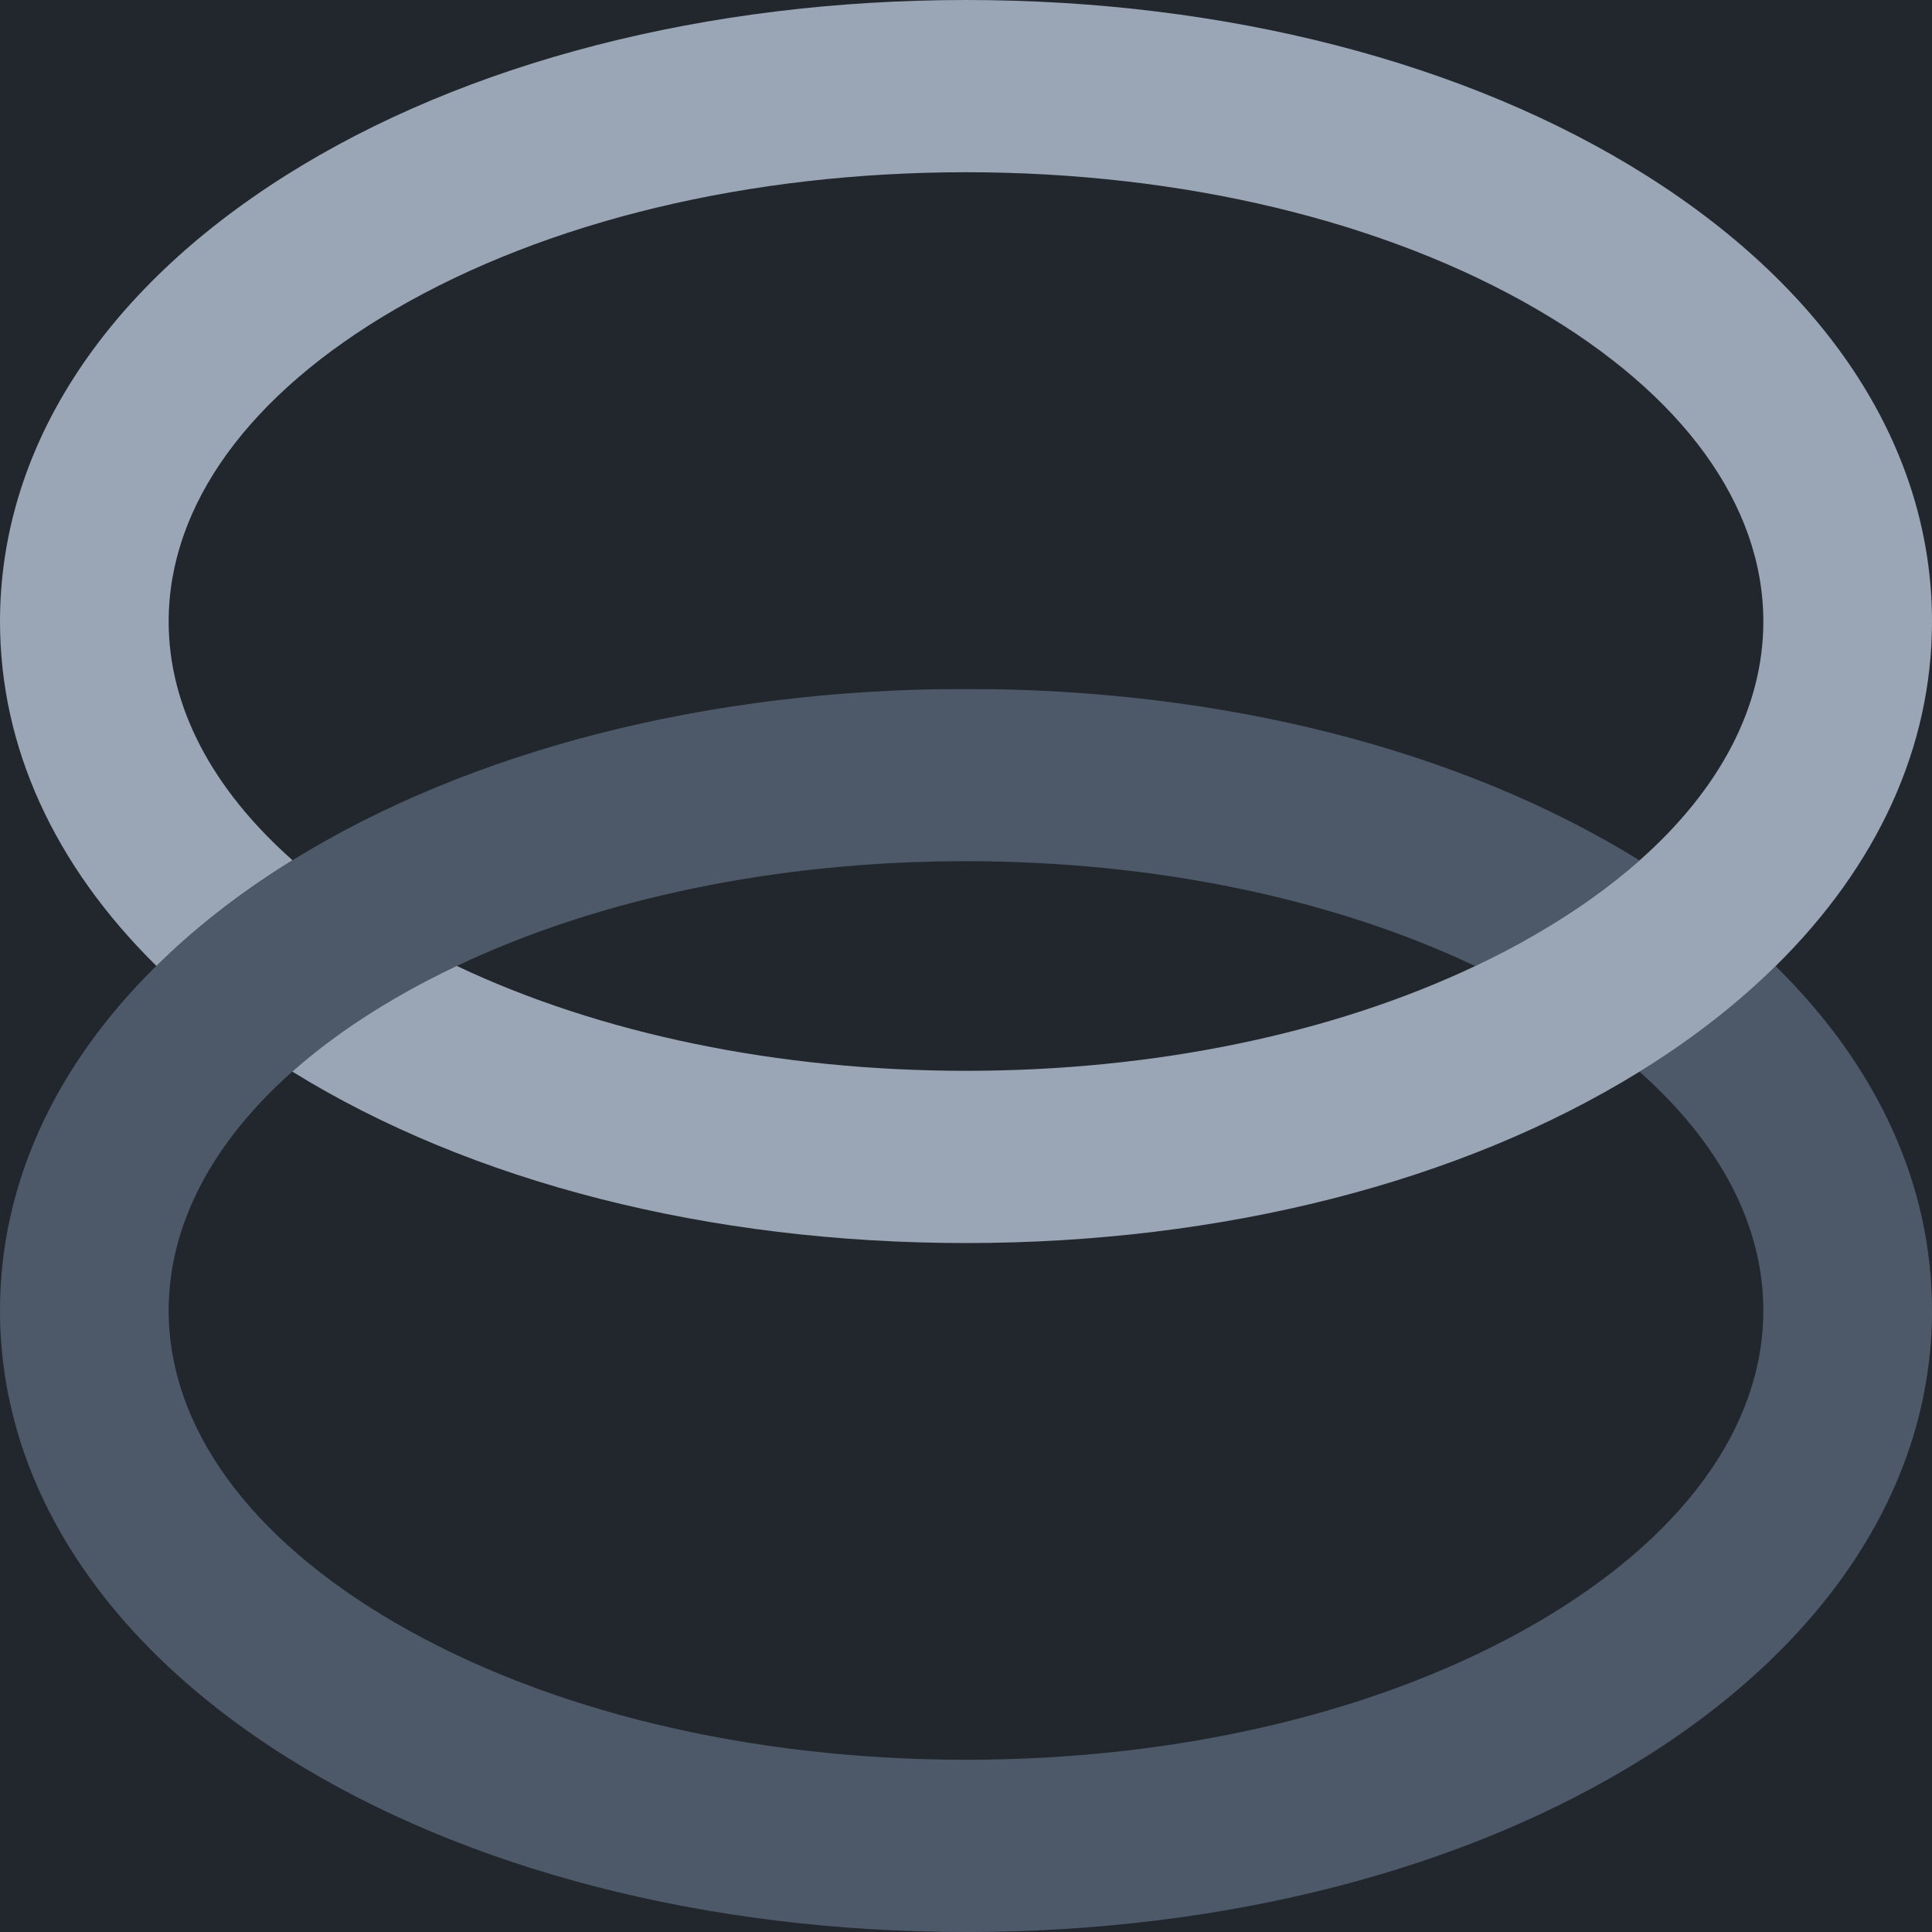
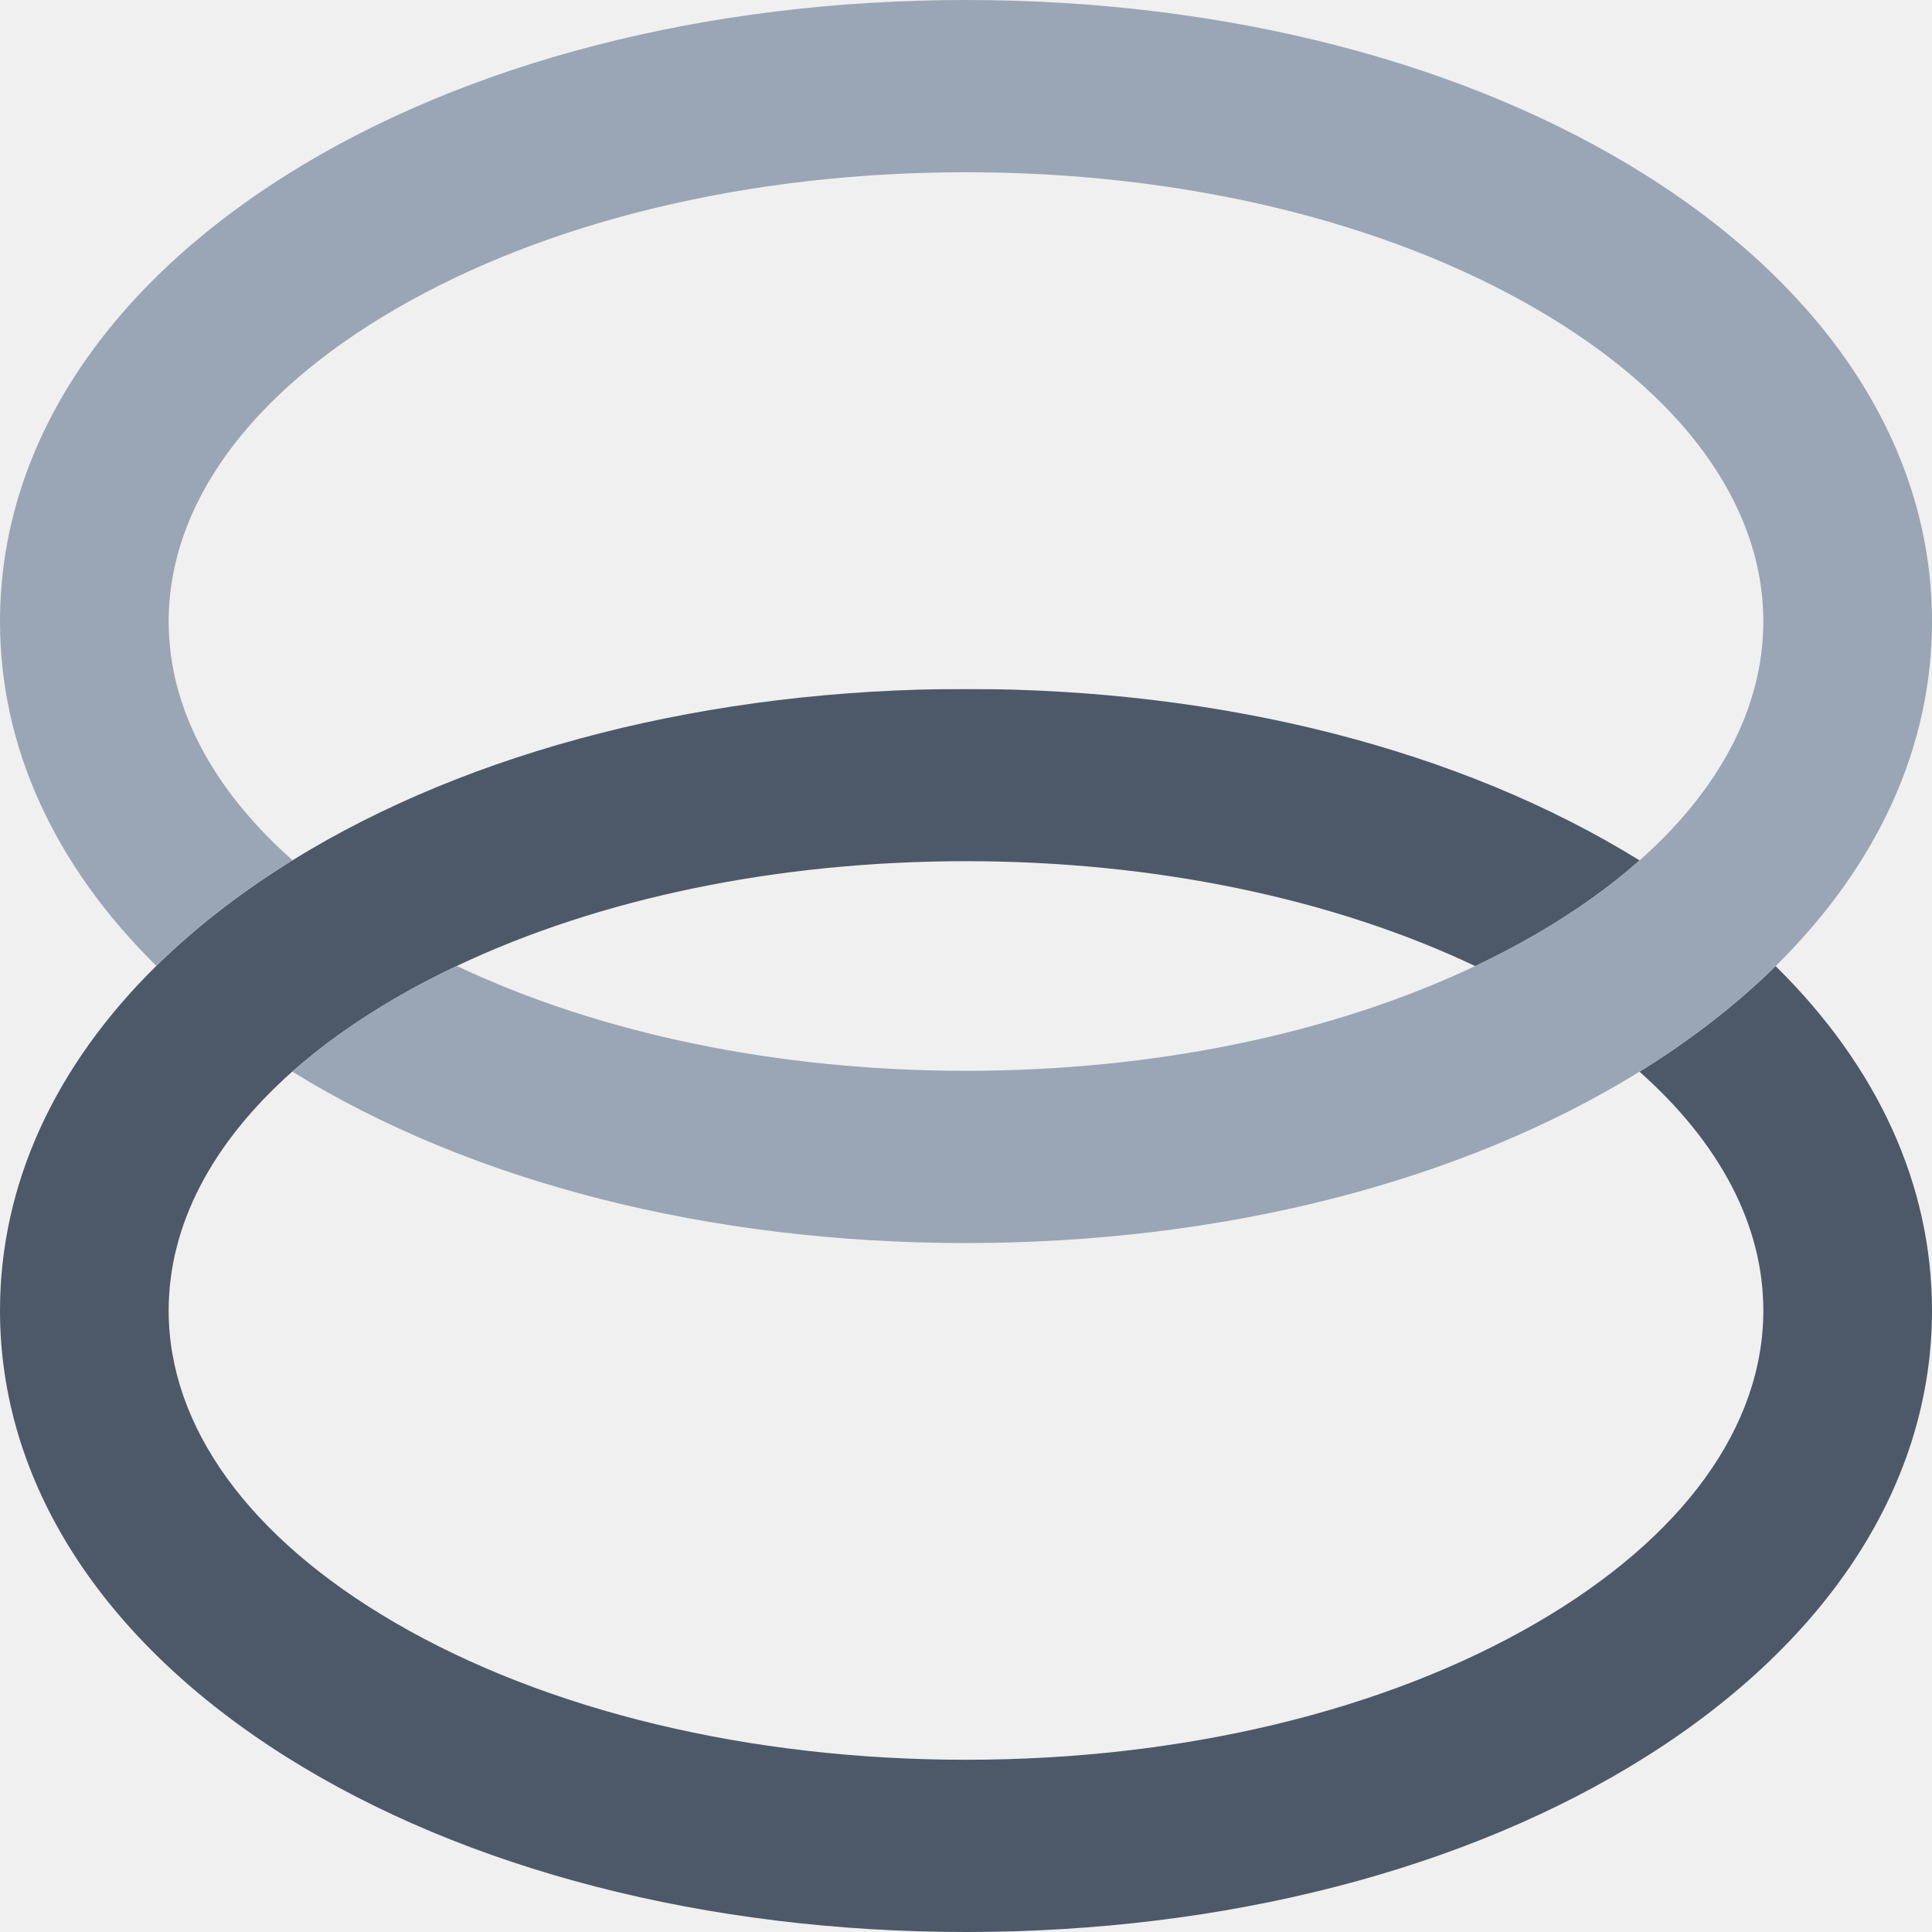
<svg xmlns="http://www.w3.org/2000/svg" xmlns:xlink="http://www.w3.org/1999/xlink" width="20px" height="20px" viewBox="0 0 20 20" version="1.1">
  <defs>
    <polygon id="path-1" points="0 0.132 20 0.132 20 13 0 13" />
  </defs>
  <g id="Page-1" stroke="none" stroke-width="1" fill="none" fill-rule="evenodd">
-     <g id="Product-Logos" transform="translate(-413, -166)">
-       <rect id="Header" fill="#22272E" x="53" y="105" width="1026" height="190" />
-       <g id="Era" transform="translate(413, 166)">
-         <g id="Group-3" transform="translate(0, 7)">
+     <g id="Era">
+       <g id="Group-3" transform="translate(0, 7)">
+         <g id="Fill-1-Clipped">
          <mask id="mask-2" fill="white">
            <use xlink:href="#path-1" />
          </mask>
-           <g id="Clip-2" />
-           <path d="M18.381,3.001 C17.997,3.378 17.549,3.731 17.04,4.052 C17.017,4.066 16.994,4.08 16.972,4.094 C17.811,4.839 18.254,5.69 18.254,6.566 C18.254,7.771 17.421,8.919 15.908,9.799 C14.335,10.713 12.237,11.217 10,11.217 C7.762,11.217 5.664,10.713 4.091,9.799 C2.579,8.919 1.746,7.771 1.746,6.566 C1.746,5.684 2.193,4.832 3.026,4.093 C3.331,3.824 3.687,3.569 4.091,3.334 C4.295,3.215 4.507,3.104 4.728,3 C6.21,2.297 8.052,1.915 10,1.915 C11.944,1.915 13.789,2.298 15.272,3.001 C15.492,2.896 15.704,2.785 15.908,2.667 C16.313,2.431 16.669,2.176 16.973,1.907 C15.122,0.761 12.658,0.132 10,0.132 C7.35,0.132 4.878,0.762 3.027,1.906 C3.005,1.92 2.982,1.934 2.96,1.948 C2.45,2.269 2.002,2.622 1.618,2.999 C0.565,4.036 0,5.265 0,6.566 C0,8.342 1.051,9.982 2.96,11.185 C4.817,12.355 7.318,13 10,13 C12.682,13 15.182,12.355 17.04,11.185 C18.948,9.982 20,8.342 20,6.566 C20,5.272 19.442,4.045 18.381,3.001" id="Fill-1" fill="#4D5969" mask="url(#mask-2)" />
+           <g id="path-1" />
+           <path d="M18.381,3.001 C17.997,3.378 17.549,3.731 17.04,4.052 C17.017,4.066 16.994,4.08 16.972,4.094 C17.811,4.839 18.254,5.69 18.254,6.566 C18.254,7.771 17.421,8.919 15.908,9.799 C14.335,10.713 12.237,11.217 10,11.217 C7.762,11.217 5.664,10.713 4.091,9.799 C2.579,8.919 1.746,7.771 1.746,6.566 C1.746,5.684 2.193,4.832 3.026,4.093 C3.331,3.824 3.687,3.569 4.091,3.334 C4.295,3.215 4.507,3.104 4.728,3 C6.21,2.297 8.052,1.915 10,1.915 C11.944,1.915 13.789,2.298 15.272,3.001 C15.492,2.896 15.704,2.785 15.908,2.667 C16.313,2.431 16.669,2.176 16.973,1.907 C15.122,0.761 12.658,0.132 10,0.132 C7.35,0.132 4.878,0.762 3.027,1.906 C3.005,1.92 2.982,1.934 2.96,1.948 C2.45,2.269 2.002,2.622 1.618,2.999 C0.565,4.036 0,5.265 0,6.566 C0,8.342 1.051,9.982 2.96,11.185 C4.817,12.355 7.318,13 10,13 C12.682,13 15.182,12.355 17.04,11.185 C18.948,9.982 20,8.342 20,6.566 C20,5.272 19.442,4.045 18.381,3.001" id="Fill-1" fill="#4D5969" fill-rule="nonzero" mask="url(#mask-2)" />
        </g>
-         <path d="M17.04,1.815 C15.183,0.644 12.682,0 10,0 C7.318,0 4.817,0.644 2.96,1.815 C1.051,3.018 0,4.658 0,6.434 C0,7.728 0.558,8.954 1.619,9.999 C2.002,9.621 2.45,9.268 2.96,8.947 C2.982,8.933 3.005,8.919 3.028,8.905 C2.188,8.16 1.746,7.31 1.746,6.434 C1.746,5.229 2.579,4.08 4.092,3.201 C5.665,2.286 7.763,1.783 10,1.783 C12.237,1.783 14.335,2.286 15.908,3.201 C17.421,4.08 18.254,5.229 18.254,6.434 C18.254,7.316 17.807,8.168 16.974,8.906 C16.669,9.176 16.313,9.431 15.908,9.666 C15.705,9.785 15.492,9.896 15.272,10 C13.79,10.702 11.948,11.085 10,11.085 C8.055,11.085 6.211,10.702 4.728,9.999 C4.508,10.104 4.295,10.214 4.092,10.333 C3.687,10.568 3.331,10.823 3.026,11.093 C4.878,12.239 7.342,12.868 10,12.868 C12.65,12.868 15.122,12.238 16.972,11.094 C16.995,11.08 17.018,11.066 17.04,11.052 C17.55,10.731 17.998,10.378 18.381,10.001 C19.435,8.963 20,7.735 20,6.434 C20,4.658 18.949,3.018 17.04,1.815" id="Fill-4" fill="#9AA5B5" />
      </g>
+       <path d="M17.04,1.815 C15.183,0.644 12.682,0 10,0 C7.318,0 4.817,0.644 2.96,1.815 C1.051,3.018 0,4.658 0,6.434 C0,7.728 0.558,8.954 1.619,9.999 C2.002,9.621 2.45,9.268 2.96,8.947 C2.982,8.933 3.005,8.919 3.028,8.905 C2.188,8.16 1.746,7.31 1.746,6.434 C1.746,5.229 2.579,4.08 4.092,3.201 C5.665,2.286 7.763,1.783 10,1.783 C12.237,1.783 14.335,2.286 15.908,3.201 C17.421,4.08 18.254,5.229 18.254,6.434 C18.254,7.316 17.807,8.168 16.974,8.906 C16.669,9.176 16.313,9.431 15.908,9.666 C15.705,9.785 15.492,9.896 15.272,10 C13.79,10.702 11.948,11.085 10,11.085 C8.055,11.085 6.211,10.702 4.728,9.999 C4.508,10.104 4.295,10.214 4.092,10.333 C3.687,10.568 3.331,10.823 3.026,11.093 C4.878,12.239 7.342,12.868 10,12.868 C12.65,12.868 15.122,12.238 16.972,11.094 C16.995,11.08 17.018,11.066 17.04,11.052 C17.55,10.731 17.998,10.378 18.381,10.001 C19.435,8.963 20,7.735 20,6.434 C20,4.658 18.949,3.018 17.04,1.815" id="Fill-4" fill="#9AA5B5" fill-rule="nonzero" />
    </g>
  </g>
</svg>
